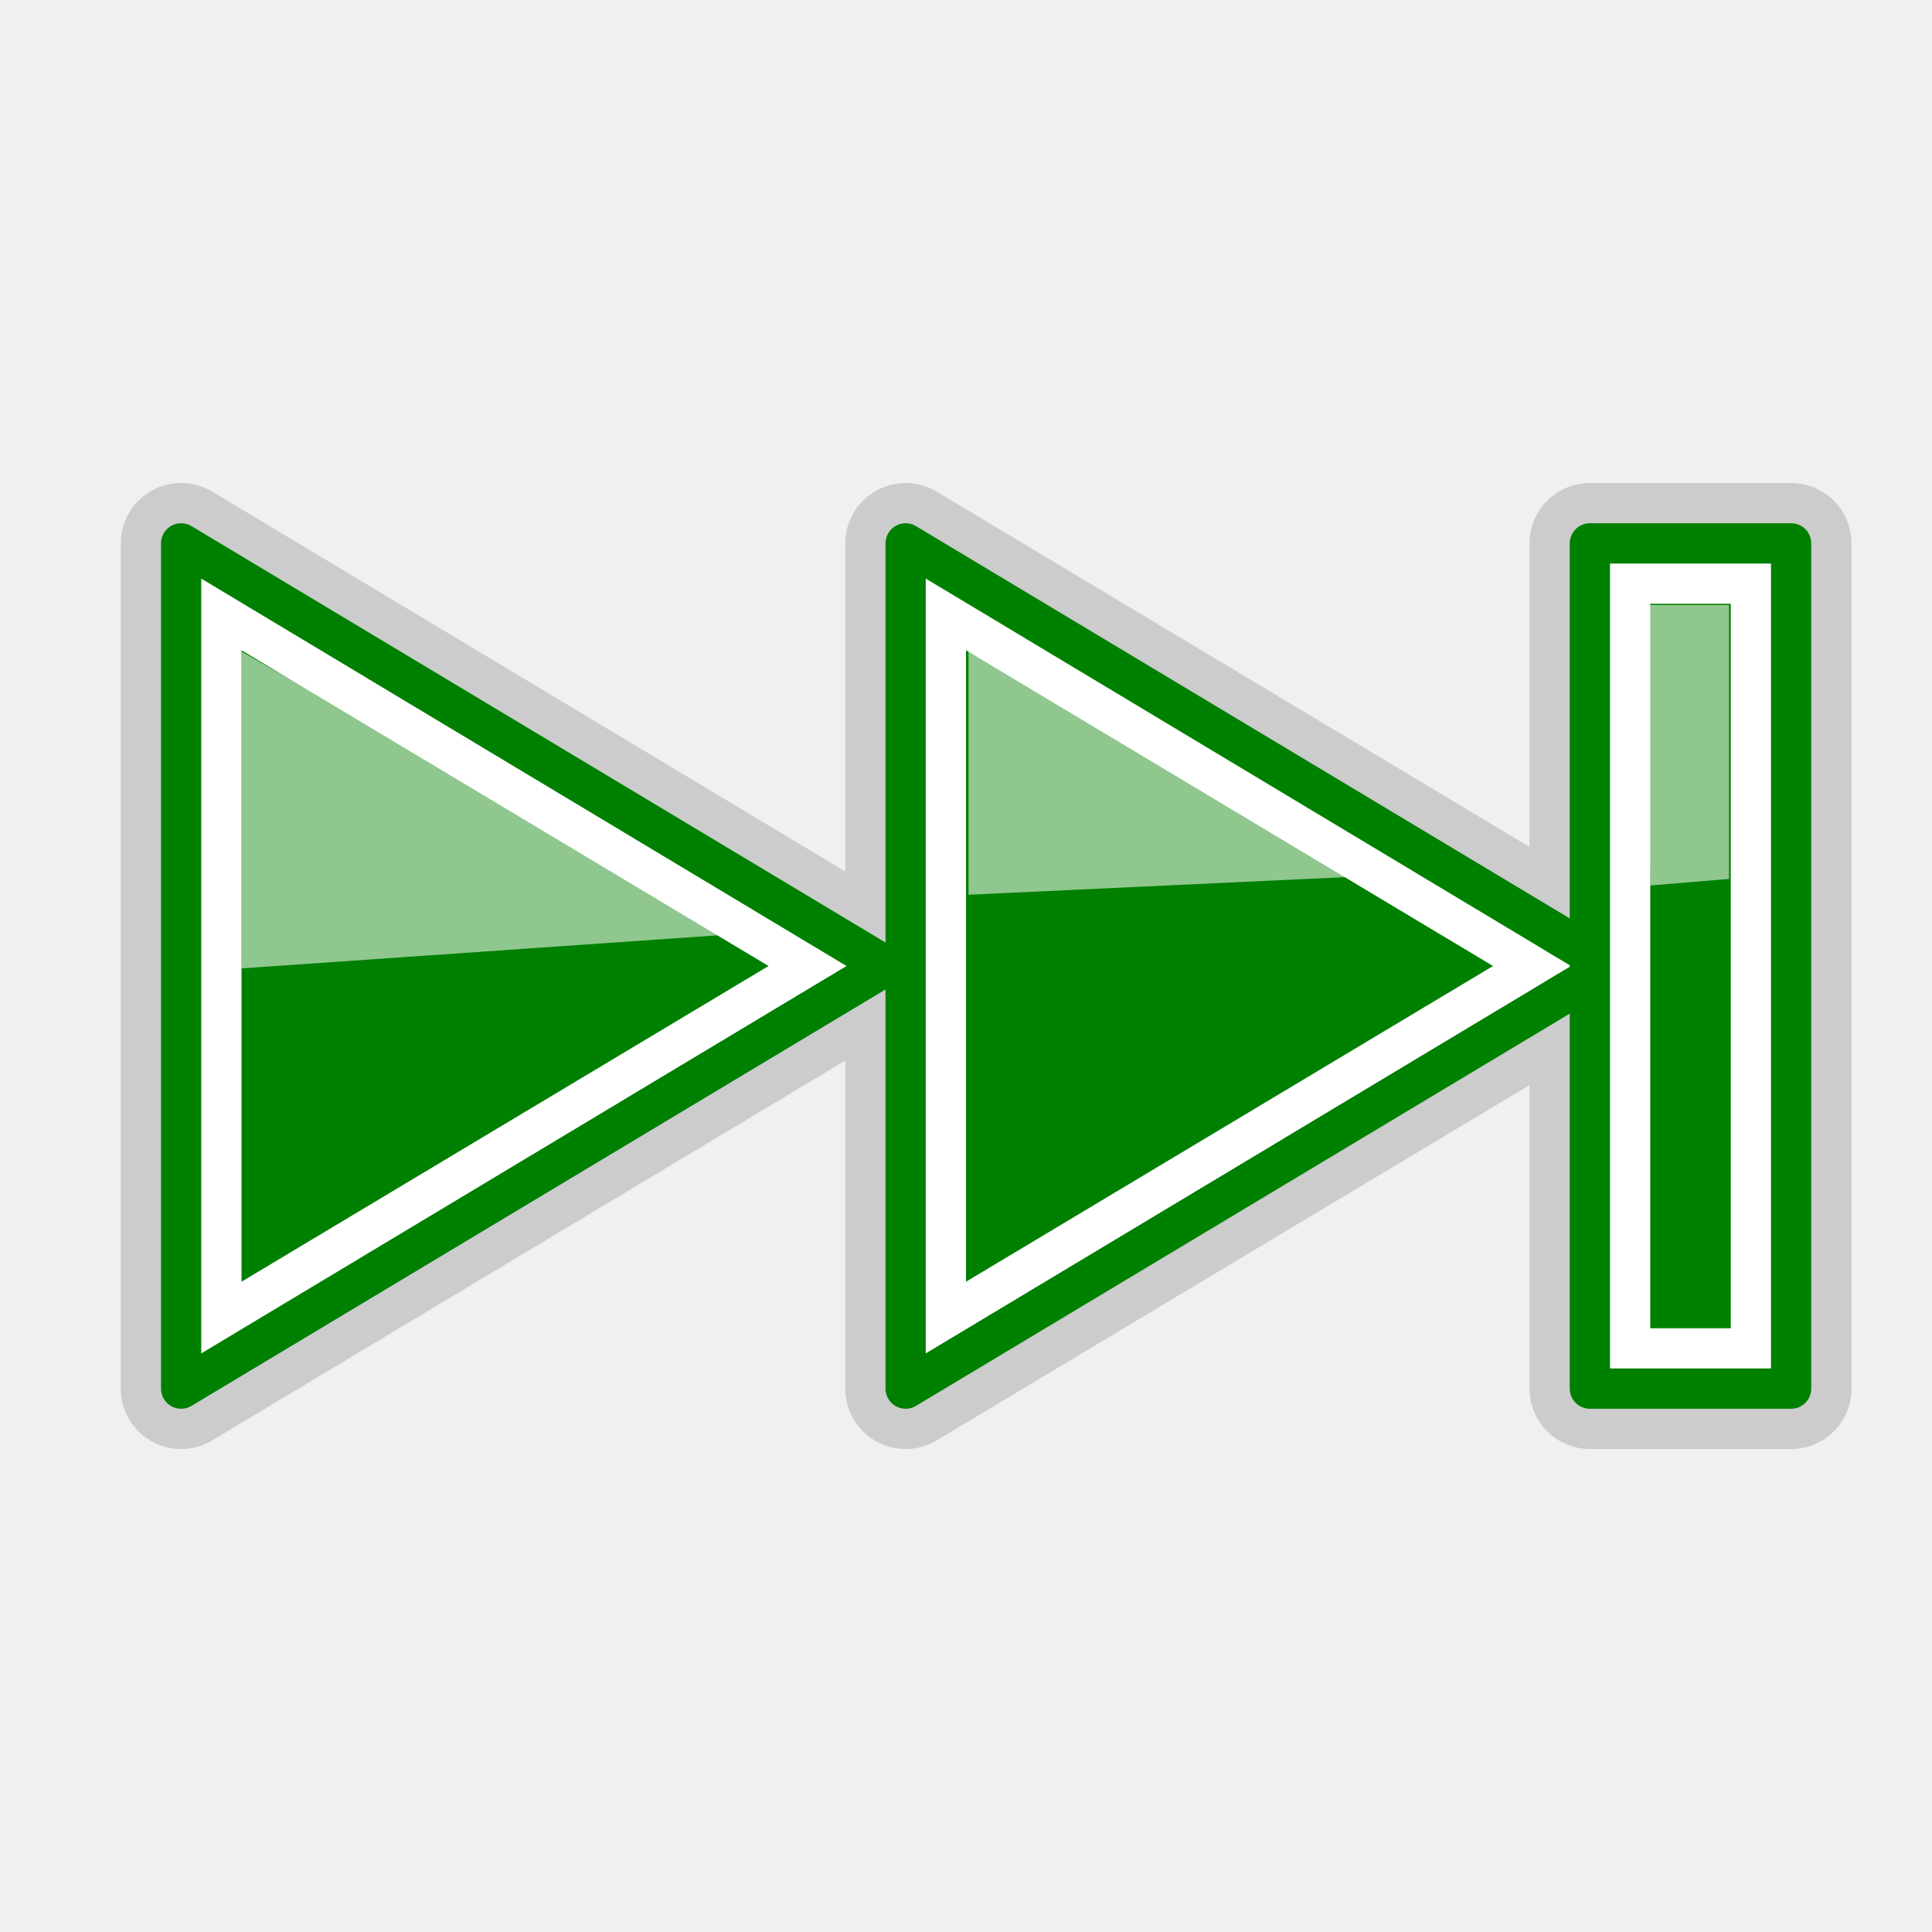
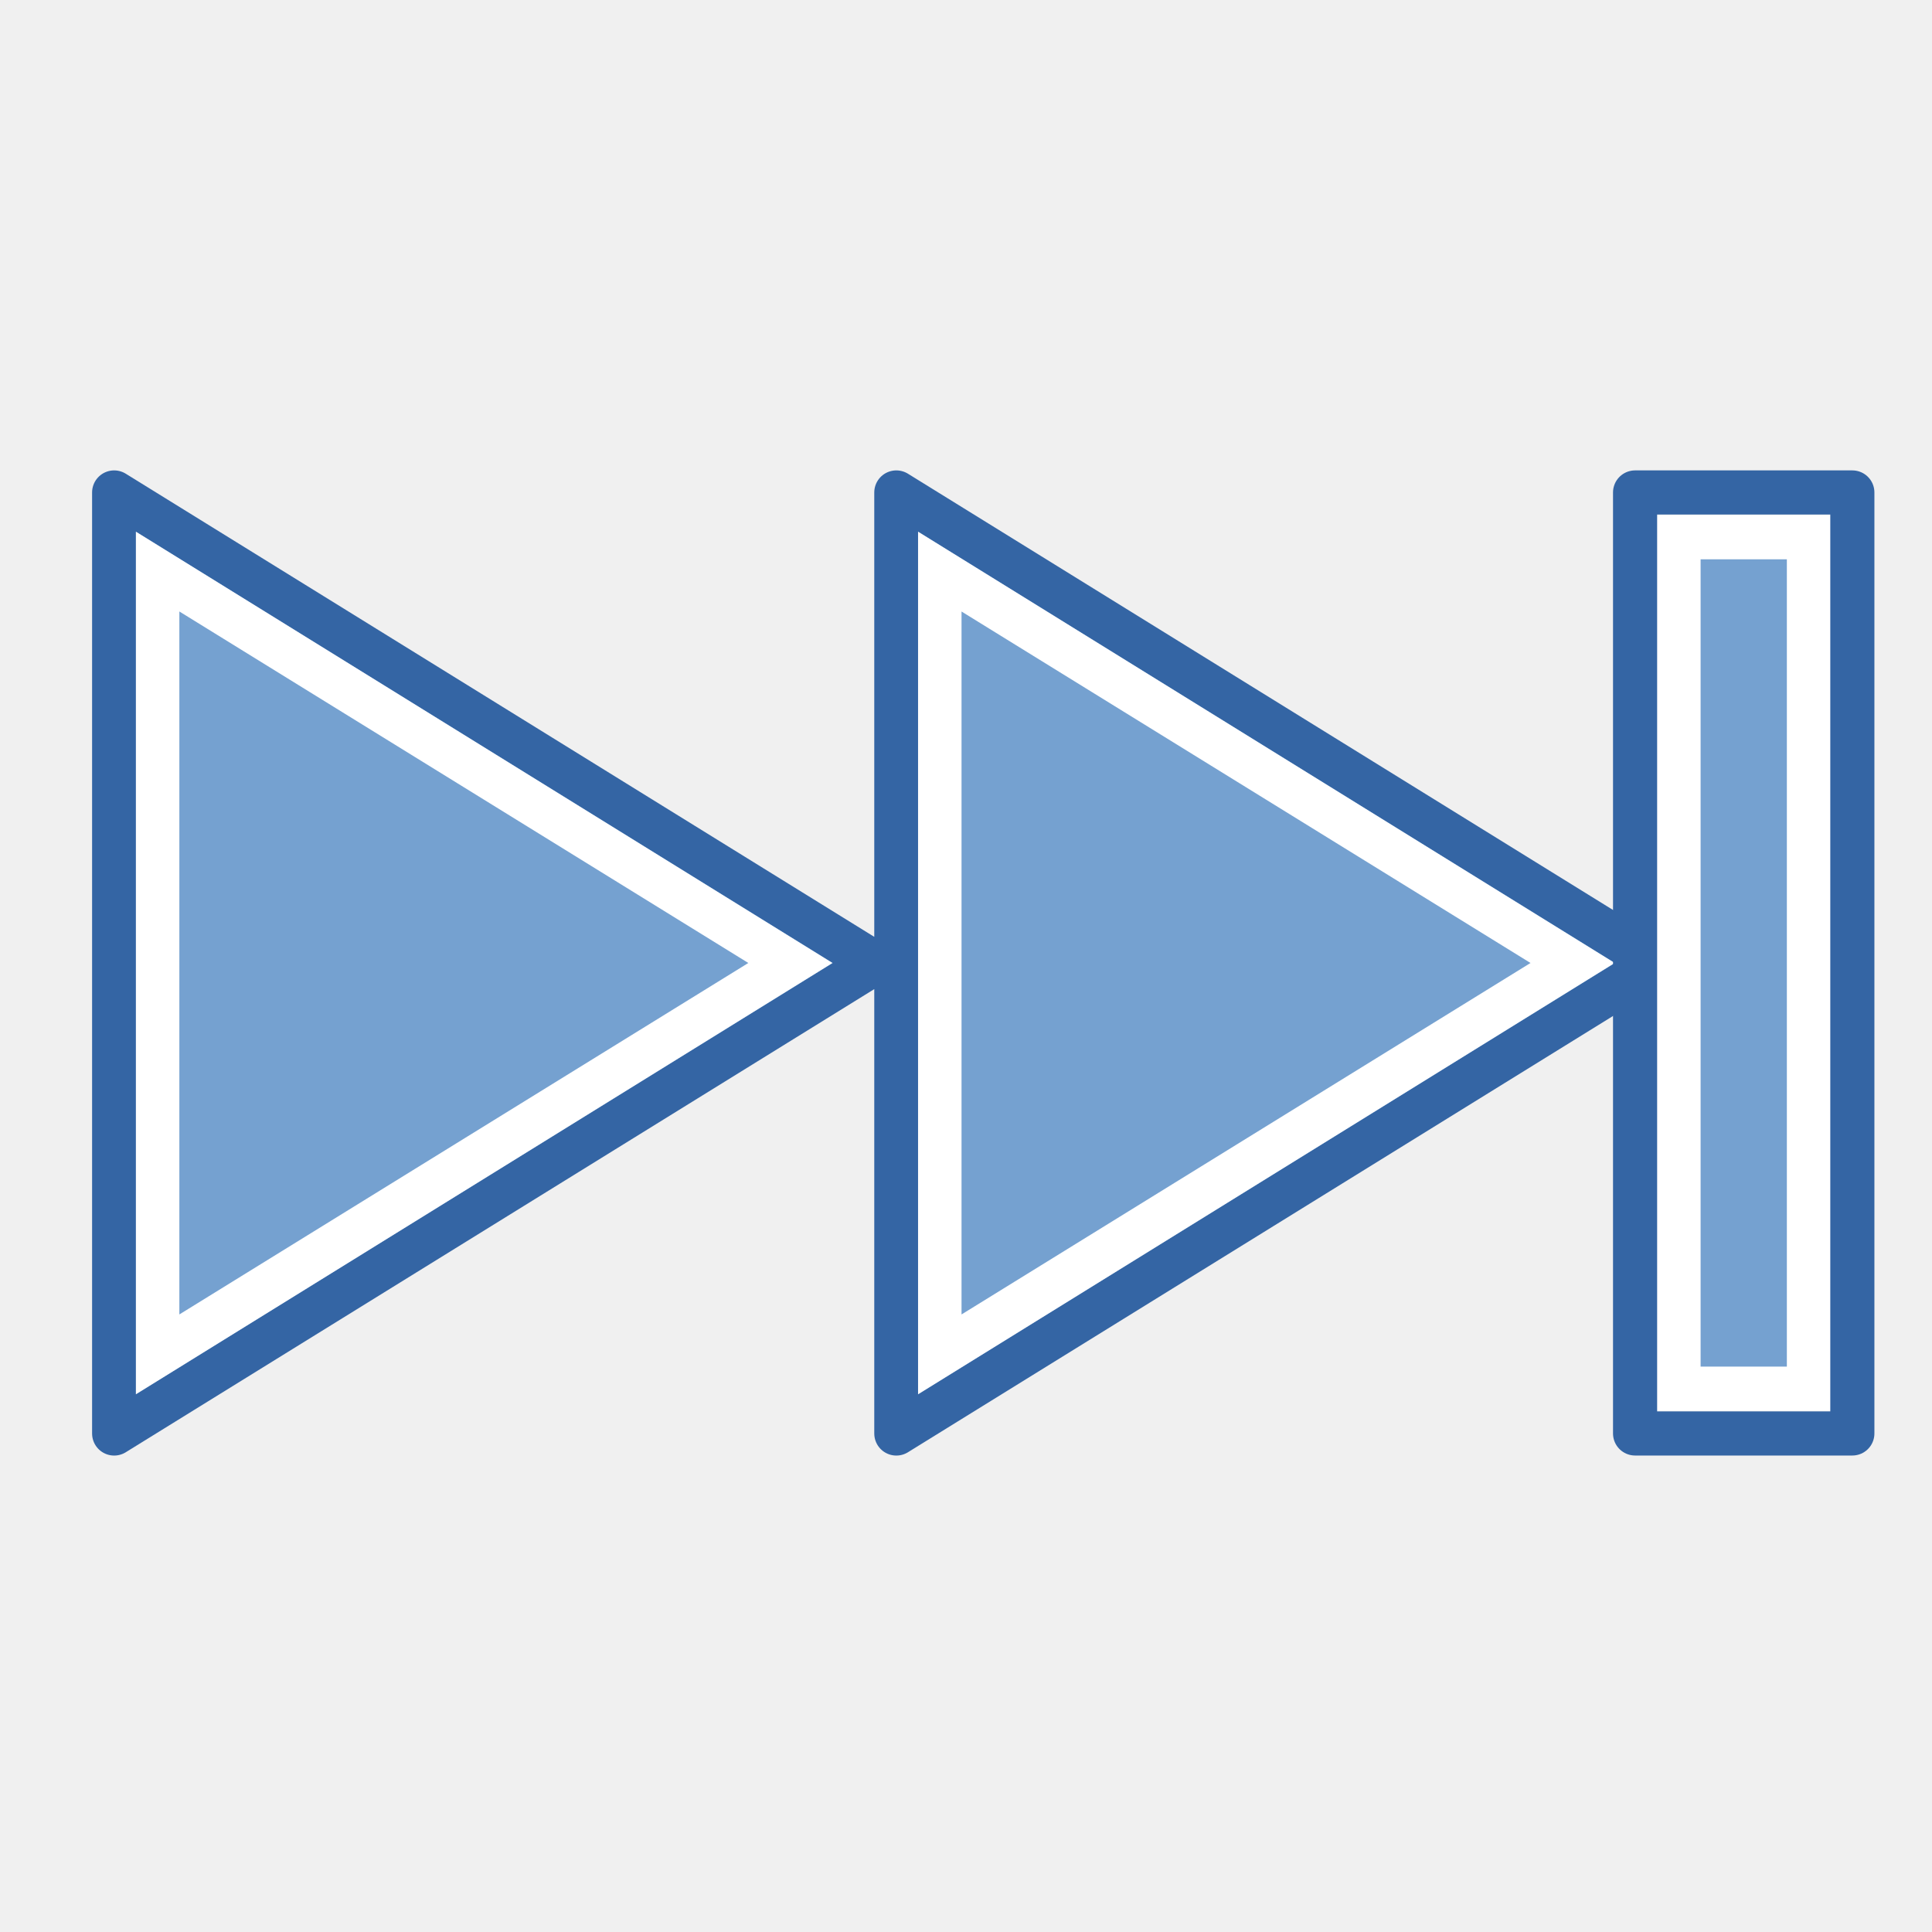
- <svg xmlns="http://www.w3.org/2000/svg" xmlns:xlink="http://www.w3.org/1999/xlink" version="1.0" width="48" height="48" viewBox="0 0 48 48" id="svg2">
-   <defs id="defs4">
-     <linearGradient id="linearGradient3434">
-       <stop id="stop7" style="stop-color:#d3d7cf;stop-opacity:1" offset="0" />
-       <stop id="stop9" style="stop-color:#d3d7cf;stop-opacity:0" offset="1" />
-     </linearGradient>
-     <linearGradient id="linearGradient3418">
-       <stop id="stop12" style="stop-color:#d3d7cf;stop-opacity:1" offset="0" />
-       <stop id="stop14" style="stop-color:#d3d7cf;stop-opacity:0" offset="1" />
-     </linearGradient>
-     <linearGradient id="linearGradient2316">
-       <stop id="stop17" style="stop-color:#000000;stop-opacity:1" offset="0" />
-       <stop id="stop19" style="stop-color:#ffffff;stop-opacity:0.66" offset="1" />
-     </linearGradient>
-     <linearGradient id="linearGradient2584">
-       <stop id="stop22" style="stop-color:#000000;stop-opacity:1" offset="0" />
-       <stop id="stop24" style="stop-color:#ffffff;stop-opacity:0" offset="1" />
-     </linearGradient>
-     <linearGradient id="linearGradient5075">
-       <stop id="stop27" style="stop-color:#adb0a8;stop-opacity:1" offset="0" />
-       <stop id="stop29" style="stop-color:#464744;stop-opacity:1" offset="1" />
-     </linearGradient>
-     <linearGradient id="linearGradient2679">
-       <stop id="stop32" style="stop-color:#ffffff;stop-opacity:1" offset="0" />
-       <stop id="stop34" style="stop-color:#d3d7cf;stop-opacity:1" offset="1" />
-     </linearGradient>
-     <linearGradient id="linearGradient2591">
-       <stop id="stop37" style="stop-color:#ffffff;stop-opacity:1" offset="0" />
-       <stop id="stop39" style="stop-color:#eeeeec;stop-opacity:0" offset="1" />
-     </linearGradient>
-     <linearGradient id="linearGradient8662">
-       <stop id="stop42" style="stop-color:#000000;stop-opacity:1" offset="0" />
-       <stop id="stop44" style="stop-color:#000000;stop-opacity:0" offset="1" />
-     </linearGradient>
-     <radialGradient cx="24.837" cy="36.421" r="15.645" fx="24.837" fy="36.421" id="radialGradient46" xlink:href="#linearGradient8662" gradientUnits="userSpaceOnUse" gradientTransform="matrix(1,0,0,0.536723,0,16.87306)" />
-     <linearGradient x1="49.43" y1="112.95" x2="49.667" y2="115.137" id="linearGradient48" xlink:href="#linearGradient2584" gradientUnits="userSpaceOnUse" gradientTransform="matrix(-1,0,0,1,90.99085,-97.26213)" />
-     <radialGradient cx="64.214" cy="146.188" r="8.75" fx="64.214" fy="146.188" id="radialGradient50" xlink:href="#linearGradient2679" gradientUnits="userSpaceOnUse" gradientTransform="matrix(0.264218,-0.986066,-2.238896,-0.59991,468.602,298.4876)" />
-     <linearGradient x1="90" y1="155.009" x2="89.067" y2="142.039" id="linearGradient52" xlink:href="#linearGradient5075" gradientUnits="userSpaceOnUse" gradientTransform="matrix(-1,0,0,-1,326,290)" />
-     <linearGradient x1="89" y1="149.455" x2="89" y2="140.036" id="linearGradient54" xlink:href="#linearGradient2591" gradientUnits="userSpaceOnUse" gradientTransform="matrix(-1,0,0,-1,326,290)" />
-     <linearGradient x1="52.048" y1="155" x2="49" y2="142.001" id="linearGradient56" xlink:href="#linearGradient2591" gradientUnits="userSpaceOnUse" gradientTransform="translate(-326,-290)" />
-     <linearGradient x1="55.934" y1="107.948" x2="56.942" y2="113.81" id="linearGradient58" xlink:href="#linearGradient8662" gradientUnits="userSpaceOnUse" gradientTransform="translate(146.4002,36.96061)" />
-     <linearGradient x1="54.346" y1="102.977" x2="54.712" y2="106.383" id="linearGradient60" xlink:href="#linearGradient2584" gradientUnits="userSpaceOnUse" gradientTransform="translate(146.4002,36.96061)" />
-     <linearGradient x1="53.018" y1="99.446" x2="53.201" y2="101.352" id="linearGradient62" xlink:href="#linearGradient2584" gradientUnits="userSpaceOnUse" gradientTransform="translate(146.4002,36.96061)" />
-     <linearGradient x1="53.931" y1="116.383" x2="54.39" y2="122.295" id="linearGradient64" xlink:href="#linearGradient2584" gradientUnits="userSpaceOnUse" gradientTransform="translate(146.4002,36.96061)" />
-     <radialGradient cx="64.214" cy="146.188" r="8.75" fx="64.214" fy="146.188" id="radialGradient66" xlink:href="#linearGradient2679" gradientUnits="userSpaceOnUse" gradientTransform="matrix(0.264218,-0.986066,-2.238896,-0.59991,486.602,298.4876)" />
-     <radialGradient cx="64.227" cy="147.994" r="8.75" fx="64.227" fy="147.994" id="radialGradient68" xlink:href="#linearGradient2679" gradientUnits="userSpaceOnUse" gradientTransform="matrix(-0.222659,-0.996273,-2.129992,0.476041,604.946,141.8517)" />
-     <radialGradient cx="24.837" cy="36.421" r="15.645" fx="24.837" fy="36.421" id="radialGradient70" xlink:href="#linearGradient8662" gradientUnits="userSpaceOnUse" gradientTransform="matrix(1,0,0,0.536723,0,16.87306)" />
-     <radialGradient cx="24.837" cy="36.421" r="15.645" fx="24.837" fy="36.421" id="radialGradient72" xlink:href="#linearGradient8662" gradientUnits="userSpaceOnUse" gradientTransform="matrix(1,0,0,0.536723,0,16.87306)" />
-     <radialGradient cx="64.227" cy="147.994" r="8.75" fx="64.227" fy="147.994" id="radialGradient74" xlink:href="#linearGradient2679" gradientUnits="userSpaceOnUse" gradientTransform="matrix(-0.222659,-0.996273,-2.129992,0.476041,604.946,141.8517)" />
-     <radialGradient cx="64.214" cy="146.188" r="8.75" fx="64.214" fy="146.188" id="radialGradient76" xlink:href="#linearGradient2679" gradientUnits="userSpaceOnUse" gradientTransform="matrix(0.264218,-0.986066,-2.238896,-0.59991,486.602,298.4876)" />
-     <radialGradient cx="64.214" cy="146.188" r="8.75" fx="64.214" fy="146.188" id="radialGradient78" xlink:href="#linearGradient2679" gradientUnits="userSpaceOnUse" gradientTransform="matrix(0.264218,-0.986066,-2.238896,-0.59991,468.602,298.4876)" />
-     <linearGradient x1="89" y1="149.455" x2="89" y2="140.036" id="linearGradient80" xlink:href="#linearGradient2591" gradientUnits="userSpaceOnUse" gradientTransform="matrix(-1,0,0,-1,326,290)" />
-     <linearGradient x1="90" y1="155.009" x2="89.067" y2="142.039" id="linearGradient82" xlink:href="#linearGradient5075" gradientUnits="userSpaceOnUse" gradientTransform="matrix(-1,0,0,-1,326,290)" />
-     <radialGradient cx="64.227" cy="147.994" r="8.75" fx="64.227" fy="147.994" id="radialGradient84" xlink:href="#linearGradient2679" gradientUnits="userSpaceOnUse" gradientTransform="matrix(-0.222659,-0.996273,-2.129992,0.476041,604.946,141.8517)" />
-     <radialGradient cx="64.214" cy="146.188" r="8.75" fx="64.214" fy="146.188" id="radialGradient86" xlink:href="#linearGradient2679" gradientUnits="userSpaceOnUse" gradientTransform="matrix(0.264218,-0.986066,-2.238896,-0.59991,486.602,298.4876)" />
-     <radialGradient cx="64.214" cy="146.188" r="8.75" fx="64.214" fy="146.188" id="radialGradient88" xlink:href="#linearGradient2679" gradientUnits="userSpaceOnUse" gradientTransform="matrix(0.264218,-0.986066,-2.238896,-0.59991,468.602,298.4876)" />
-     <linearGradient x1="90" y1="155.009" x2="89.067" y2="142.039" id="linearGradient90" xlink:href="#linearGradient5075" gradientUnits="userSpaceOnUse" gradientTransform="matrix(-1,0,0,-1,203.7502,196.75)" />
-     <linearGradient x1="89" y1="149.455" x2="89" y2="140.036" id="linearGradient92" xlink:href="#linearGradient2591" gradientUnits="userSpaceOnUse" gradientTransform="matrix(-1,0,0,-1,203.7502,196.75)" />
-     <radialGradient cx="64.227" cy="147.994" r="8.75" fx="64.227" fy="147.994" id="radialGradient94" xlink:href="#linearGradient2679" gradientUnits="userSpaceOnUse" gradientTransform="matrix(-0.222659,-0.996273,-2.129992,0.476041,604.946,141.8517)" />
-     <radialGradient cx="64.214" cy="146.188" r="8.75" fx="64.214" fy="146.188" id="radialGradient96" xlink:href="#linearGradient2679" gradientUnits="userSpaceOnUse" gradientTransform="matrix(0.264218,-0.986066,-2.238896,-0.59991,486.602,298.4876)" />
-     <radialGradient cx="64.214" cy="146.188" r="8.75" fx="64.214" fy="146.188" id="radialGradient98" xlink:href="#linearGradient2679" gradientUnits="userSpaceOnUse" gradientTransform="matrix(0.264218,-0.986066,-2.238896,-0.59991,468.602,298.4876)" />
-     <linearGradient x1="53.931" y1="116.383" x2="54.39" y2="122.295" id="linearGradient100" xlink:href="#linearGradient2584" gradientUnits="userSpaceOnUse" gradientTransform="translate(146.4002,36.96061)" />
-     <linearGradient x1="55.934" y1="107.948" x2="56.942" y2="113.81" id="linearGradient102" xlink:href="#linearGradient8662" gradientUnits="userSpaceOnUse" gradientTransform="translate(62.1504,-56.28938)" />
-     <linearGradient x1="54.346" y1="102.977" x2="54.712" y2="106.383" id="linearGradient104" xlink:href="#linearGradient2584" gradientUnits="userSpaceOnUse" gradientTransform="translate(62.1504,-56.28938)" />
-     <linearGradient x1="53.018" y1="99.446" x2="53.201" y2="101.352" id="linearGradient106" xlink:href="#linearGradient2584" gradientUnits="userSpaceOnUse" gradientTransform="translate(62.1504,-56.28938)" />
-     <linearGradient x1="53.931" y1="116.383" x2="54.39" y2="122.295" id="linearGradient108" xlink:href="#linearGradient2584" gradientUnits="userSpaceOnUse" gradientTransform="translate(62.1504,-56.28938)" />
-     <radialGradient cx="64.214" cy="146.188" r="8.75" fx="64.214" fy="146.188" id="radialGradient110" xlink:href="#linearGradient2679" gradientUnits="userSpaceOnUse" gradientTransform="matrix(0.264218,-0.986066,-2.238896,-0.59991,486.602,298.4876)" />
-     <radialGradient cx="64.214" cy="146.188" r="8.75" fx="64.214" fy="146.188" id="radialGradient112" xlink:href="#linearGradient2679" gradientUnits="userSpaceOnUse" gradientTransform="matrix(0.264218,-0.986066,-2.238896,-0.59991,468.602,298.4876)" />
-     <radialGradient cx="64.214" cy="146.188" r="8.75" fx="64.214" fy="146.188" id="radialGradient114" xlink:href="#linearGradient2679" gradientUnits="userSpaceOnUse" gradientTransform="matrix(0.264218,-0.986066,-2.238896,-0.59991,431.3526,205.2376)" />
-     <radialGradient cx="64.214" cy="146.188" r="8.75" fx="64.214" fy="146.188" id="radialGradient116" xlink:href="#linearGradient2679" gradientUnits="userSpaceOnUse" gradientTransform="matrix(0.264218,-0.986066,-2.238896,-0.59991,449.3526,205.2376)" />
-     <linearGradient x1="4.5" y1="24" x2="22" y2="24" id="linearGradient118" xlink:href="#linearGradient3418" gradientUnits="userSpaceOnUse" />
-     <linearGradient x1="22.5" y1="24" x2="40" y2="24" id="linearGradient120" xlink:href="#linearGradient3426" gradientUnits="userSpaceOnUse" />
-     <linearGradient x1="-44" y1="-24" x2="-40" y2="-24" id="linearGradient122" xlink:href="#linearGradient3434" gradientUnits="userSpaceOnUse" />
-     <linearGradient x1="54" y1="132.5" x2="54" y2="145" id="linearGradient3262" xlink:href="#linearGradient5075" gradientUnits="userSpaceOnUse" gradientTransform="matrix(-1,0,0,-1,93.0004,169)" />
-     <linearGradient x1="55.614" y1="157.566" x2="55.772" y2="140.313" id="linearGradient3272" xlink:href="#linearGradient5075" gradientUnits="userSpaceOnUse" gradientTransform="matrix(-1,0,0,1,93.99994,-121)" />
-     <linearGradient x1="49.43" y1="112.95" x2="49.667" y2="115.137" id="linearGradient126" xlink:href="#linearGradient2584" gradientUnits="userSpaceOnUse" gradientTransform="matrix(-1,0,0,1,90.99085,-97.26213)" />
-     <linearGradient x1="24.476" y1="13.659" x2="23.75" y2="36" id="linearGradient3284" xlink:href="#linearGradient2316" gradientUnits="userSpaceOnUse" gradientTransform="matrix(-1,0,0,1,46.00034,0)" />
-   </defs>
-   <path d="M 4.5,13.5 L 4.5,34.5 L 22,24 L 4.5,13.5 z M 22.5,13.5 L 22.5,34.5 L 39.5,24.312 L 39.5,34.5 L 44.5,34.5 L 44.5,13.5 L 39.5,13.5 L 39.5,23.688 L 22.5,13.5 z" id="path129" style="opacity:0.15;fill:none;fill-opacity:1;fill-rule:evenodd;stroke:#000000;stroke-width:3;stroke-linecap:square;stroke-linejoin:round;marker:none;marker-start:none;marker-mid:none;marker-end:none;stroke-miterlimit:4;stroke-dasharray:none;stroke-dashoffset:0;stroke-opacity:1;visibility:visible;display:inline;overflow:visible" />
-   <path d="M 22.5,13.5 L 40,24 L 22.5,34.5 L 22.5,13.5 z" id="path131" style="fill:#008000;fill-opacity:1;fill-rule:evenodd;stroke:none;stroke-width:1;stroke-linecap:square;stroke-linejoin:miter;marker:none;marker-start:none;marker-mid:none;marker-end:none;stroke-miterlimit:4;stroke-dasharray:none;stroke-dashoffset:0;stroke-opacity:1;visibility:visible;display:inline;overflow:visible" />
-   <path d="M 4.5,13.5 L 22,24 L 4.5,34.5 L 4.5,13.5 z" id="path133" style="fill:#008000;fill-opacity:1;fill-rule:evenodd;stroke:none;stroke-width:1;stroke-linecap:square;stroke-linejoin:miter;marker:none;marker-start:none;marker-mid:none;marker-end:none;stroke-miterlimit:4;stroke-dasharray:none;stroke-dashoffset:0;stroke-opacity:1;visibility:visible;display:inline;overflow:visible" />
-   <path d="M 22.5,13.5 L 40,24 L 22.5,34.5 L 22.5,13.5 z M 4.5,13.5 L 22,24 L 4.5,34.5 L 4.5,13.5 z" id="path135" style="fill:none;fill-opacity:1;fill-rule:evenodd;stroke:#008000;stroke-width:1;stroke-linecap:square;stroke-linejoin:round;marker:none;marker-start:none;marker-mid:none;marker-end:none;stroke-miterlimit:4;stroke-dasharray:none;stroke-dashoffset:0;stroke-opacity:1;visibility:visible;display:inline;overflow:visible" />
-   <path d="M 23,14.375 L 39.031,24 L 23,33.625 L 23,14.375 z M 5,14.375 L 21.031,24 L 5,33.625 L 5,14.375 z M 24,16.156 L 24,31.844 L 37.094,24 L 24,16.156 z M 6,16.156 L 6,31.844 L 19.094,24 L 6,16.156 z" id="path137" style="fill:#ffffff;fill-opacity:1;fill-rule:evenodd;stroke:none;stroke-width:3;stroke-linecap:square;stroke-linejoin:miter;marker:none;marker-start:none;marker-mid:none;marker-end:none;stroke-miterlimit:4;stroke-dasharray:none;stroke-dashoffset:0;stroke-opacity:1;visibility:visible;display:inline;overflow:visible" />
-   <path d="M 33.588,21.784 L 24.063,16.188 L 24.063,22.23 L 33.588,21.784 z" id="path139" style="opacity:0.561;fill:#ffffff;fill-opacity:1;fill-rule:evenodd;stroke:none;stroke-width:3;stroke-linecap:square;stroke-linejoin:round;marker:none;marker-start:none;marker-mid:none;marker-end:none;stroke-miterlimit:4;stroke-dasharray:none;stroke-dashoffset:0;stroke-opacity:1;visibility:visible;display:inline;overflow:visible" />
-   <path d="M 18.279,23.207 L 6,16.188 L 6,24.059 L 18.279,23.207 z" id="path141" style="opacity:0.561;fill:#ffffff;fill-opacity:1;fill-rule:evenodd;stroke:none;stroke-width:3;stroke-linecap:square;stroke-linejoin:round;marker:none;marker-start:none;marker-mid:none;marker-end:none;stroke-miterlimit:4;stroke-dasharray:none;stroke-dashoffset:0;stroke-opacity:1;visibility:visible;display:inline;overflow:visible" />
-   <path d="M 39.5,13.5 L 44.5,13.5 L 44.5,34.5 L 39.5,34.5 L 39.5,13.5 z" id="path143" style="fill:#d3d7cf;fill-opacity:1;fill-rule:evenodd;stroke:none;stroke-width:1;stroke-linecap:square;stroke-linejoin:miter;marker:none;marker-start:none;marker-mid:none;marker-end:none;stroke-miterlimit:4;stroke-dasharray:none;stroke-dashoffset:0;stroke-opacity:1;visibility:visible;display:inline;overflow:visible" />
-   <rect width="3" height="19" x="-43.5" y="-33.5" transform="scale(-1,-1)" id="rect145" style="fill:#008000;fill-opacity:1;fill-rule:evenodd;stroke:#ffffff;stroke-width:1;stroke-linecap:square;stroke-linejoin:miter;marker:none;marker-start:none;marker-mid:none;marker-end:none;stroke-miterlimit:4;stroke-dasharray:none;stroke-dashoffset:0;stroke-opacity:1;visibility:visible;display:inline;overflow:visible" />
-   <path d="M 44.5,34.5 L 44.5,13.5 L 39.5,13.5 L 39.5,34.5 L 44.5,34.5 z" id="path147" style="fill:none;fill-opacity:1;fill-rule:evenodd;stroke:#008000;stroke-width:1;stroke-linecap:square;stroke-linejoin:round;marker:none;marker-start:none;marker-mid:none;marker-end:none;stroke-miterlimit:4;stroke-dasharray:none;stroke-dashoffset:0;stroke-opacity:1;visibility:visible;display:inline;overflow:visible" />
-   <path d="M 41,22 L 42.957,21.837 L 42.957,15.031 L 40.924,15.031 L 41,22 z" id="path149" style="opacity:0.561;fill:#ffffff;fill-opacity:1;fill-rule:evenodd;stroke:none;stroke-width:3;stroke-linecap:square;stroke-linejoin:round;marker:none;marker-start:none;marker-mid:none;marker-end:none;stroke-miterlimit:4;stroke-dasharray:none;stroke-dashoffset:0;stroke-opacity:1;visibility:visible;display:inline;overflow:visible" />
+ <svg xmlns="http://www.w3.org/2000/svg" version="1.0" width="48" height="48" viewBox="0 0 48 48" id="svg2">
+   <defs id="defs4" />
+   <path d="m 22.269,12.235 18.893,11.69 -18.893,11.69 0,-23.379 z" id="path131" style="fill:#75a1d0;fill-opacity:1;fill-rule:evenodd;stroke:none;stroke-width:1;marker:none;visibility:visible;display:inline;overflow:visible" />
+   <path d="M 2.836,12.235 21.729,23.925 2.836,35.614 l 0,-23.379 z" id="path133" style="fill:#75a1d0;fill-opacity:1;fill-rule:evenodd;stroke:none;stroke-width:1;marker:none;visibility:visible;display:inline;overflow:visible" />
+   <path d="m 22.269,12.235 18.893,11.69 -18.893,11.69 0,-23.379 z m -19.433,0 18.893,11.69 -18.893,11.69 0,-23.379 z" id="path135" style="fill:none;stroke:#3465a4;stroke-width:1.096;stroke-linecap:square;stroke-linejoin:round;stroke-miterlimit:4;stroke-opacity:1;stroke-dasharray:none;stroke-dashoffset:0;marker:none;visibility:visible;display:inline;overflow:visible" />
+   <path d="m 22.809,13.209 17.307,10.716 -17.307,10.716 0,-21.431 z m -19.433,0 17.307,10.716 -17.307,10.716 0,-21.431 z m 20.513,1.983 0,17.465 14.136,-8.732 -14.136,-8.732 z m -19.433,0 0,17.465 L 18.592,23.925 4.456,15.192 z" id="path137" style="fill:#ffffff;fill-opacity:1;fill-rule:evenodd;stroke:none;stroke-width:3;marker:none;visibility:visible;display:inline;overflow:visible" />
+   <rect width="3.239" height="21.153" x="-44.942" y="-34.501" transform="scale(-1,-1)" id="rect145" style="fill:#75a1d0;fill-opacity:1;fill-rule:evenodd;stroke:#ffffff;stroke-width:1.096;stroke-linecap:square;stroke-linejoin:miter;stroke-miterlimit:4;stroke-opacity:1;stroke-dasharray:none;stroke-dashoffset:0;marker:none;visibility:visible;display:inline;overflow:visible" />
+   <path d="m 46.021,35.614 0,-23.379 -5.398,0 0,23.379 5.398,0 z" id="path147" style="fill:none;stroke:#3465a4;stroke-width:1.096;stroke-linecap:square;stroke-linejoin:round;stroke-miterlimit:4;stroke-opacity:1;stroke-dasharray:none;stroke-dashoffset:0;marker:none;visibility:visible;display:inline;overflow:visible" />
</svg>
